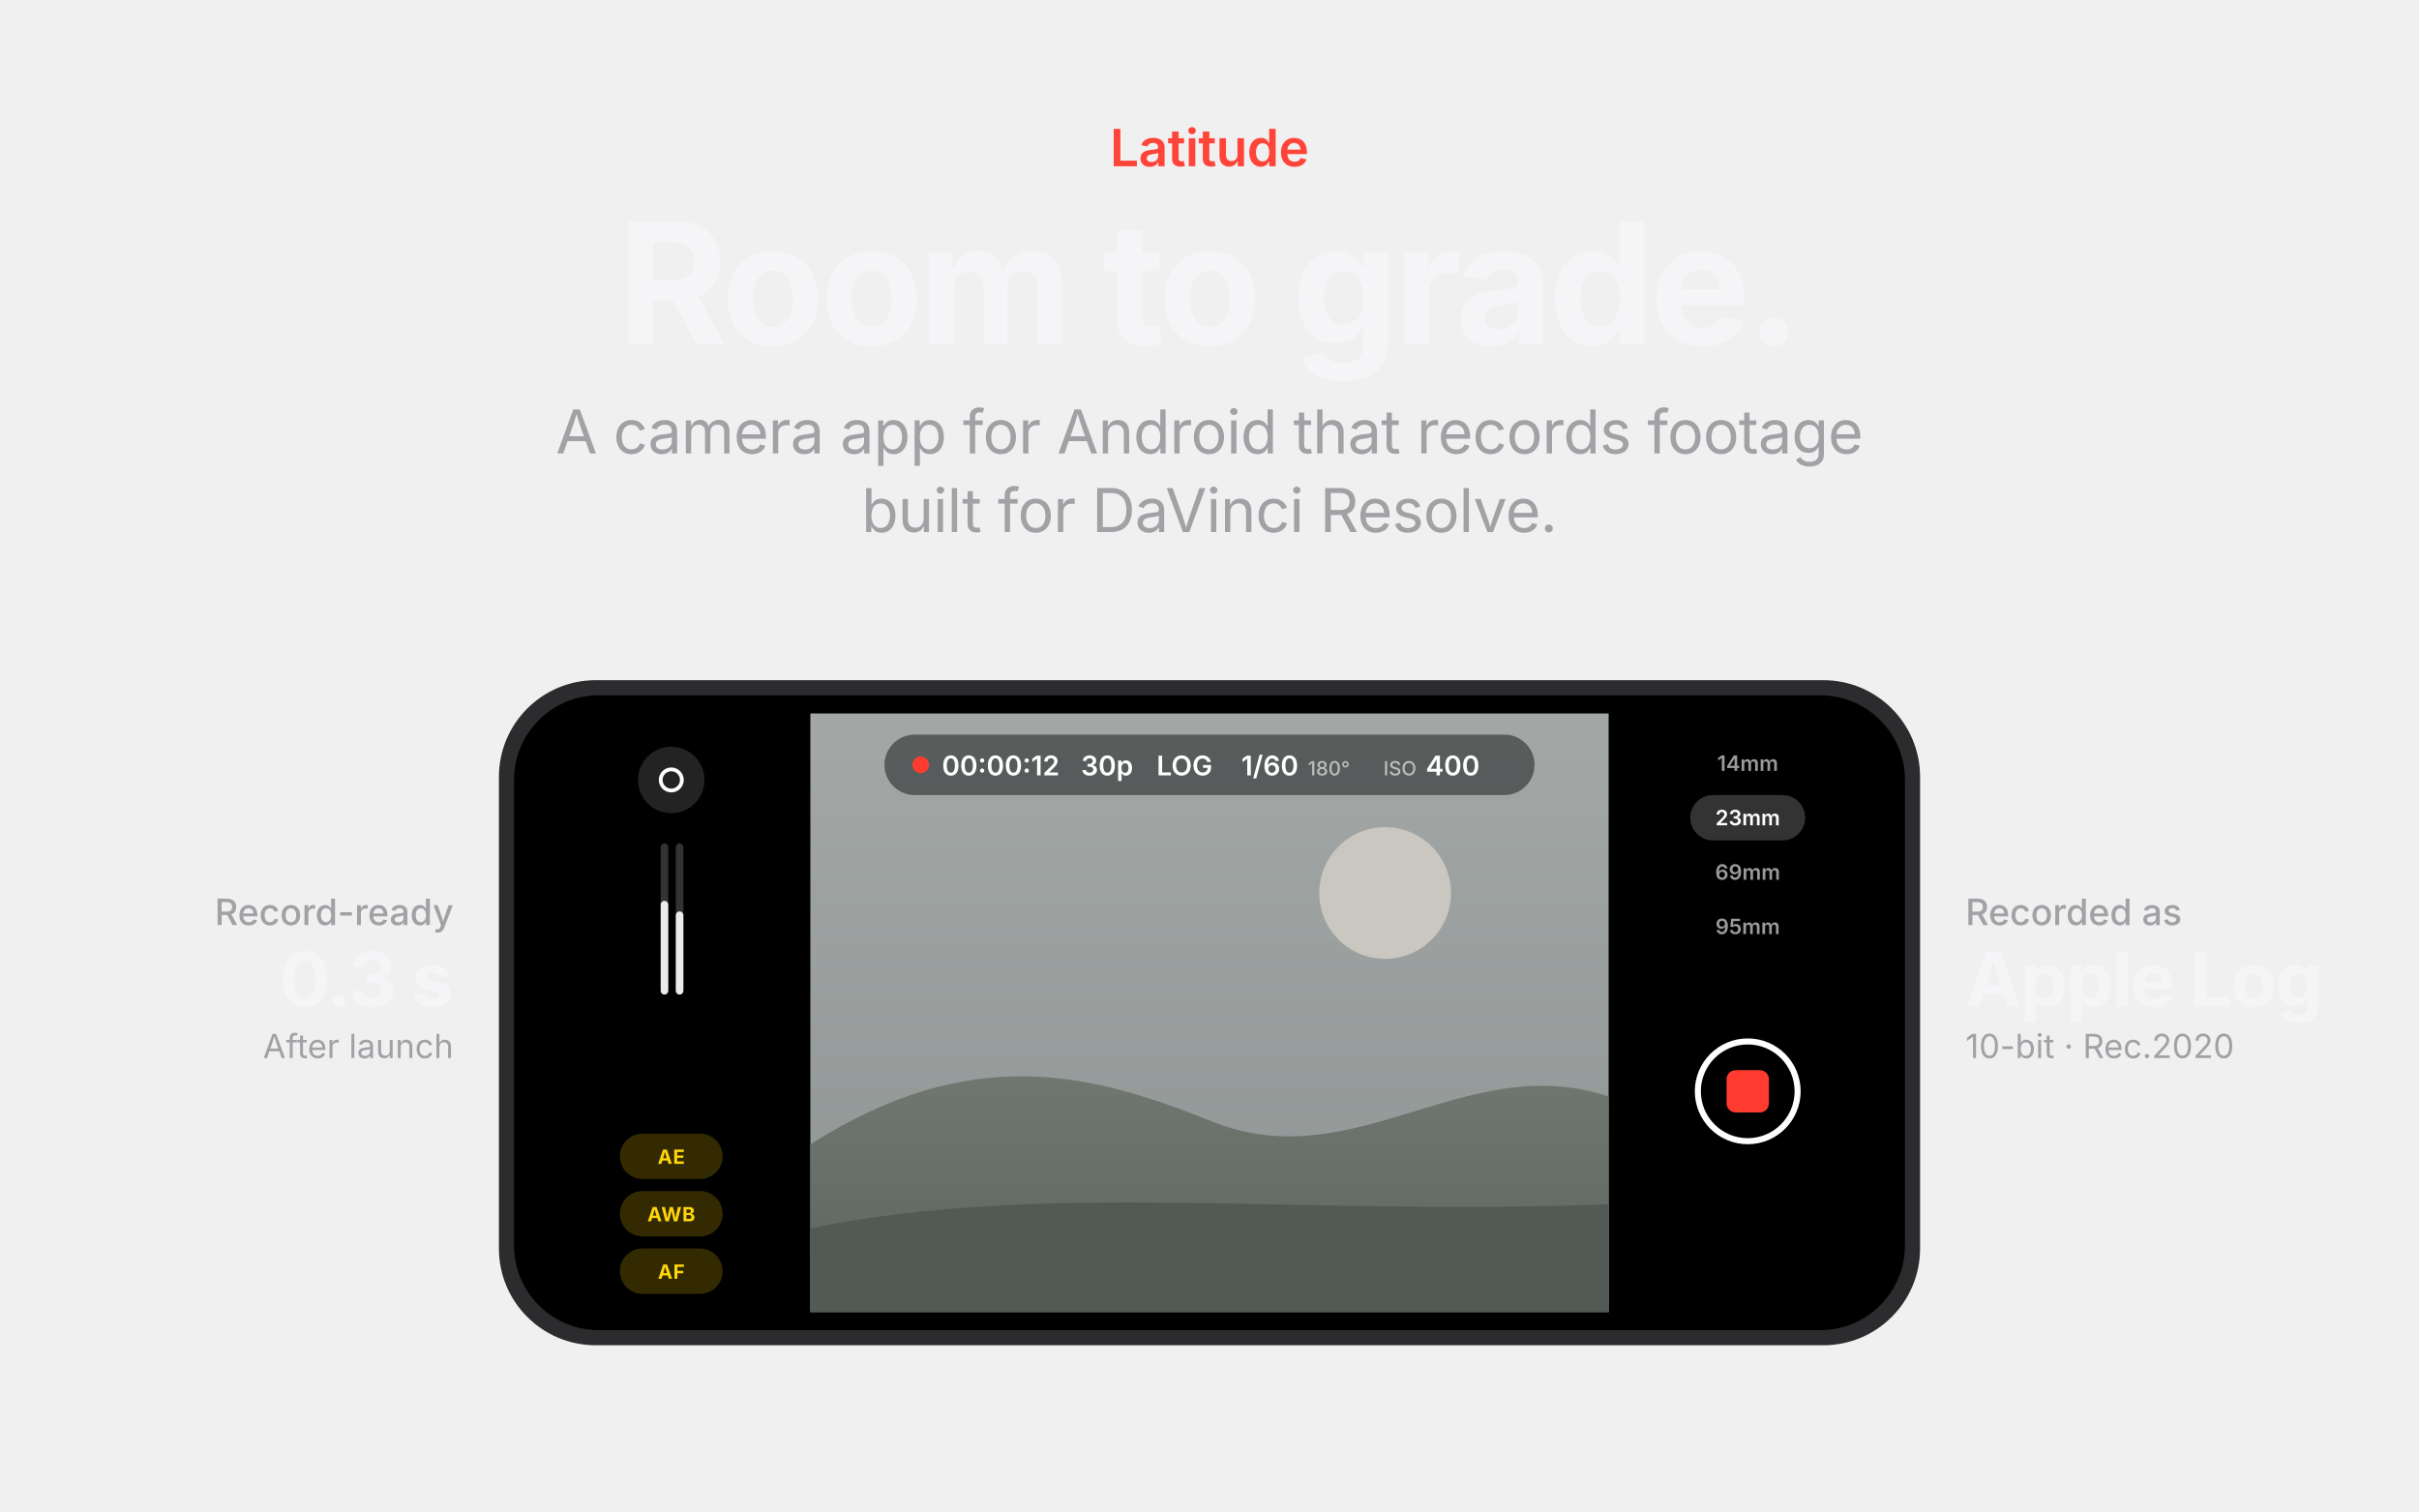
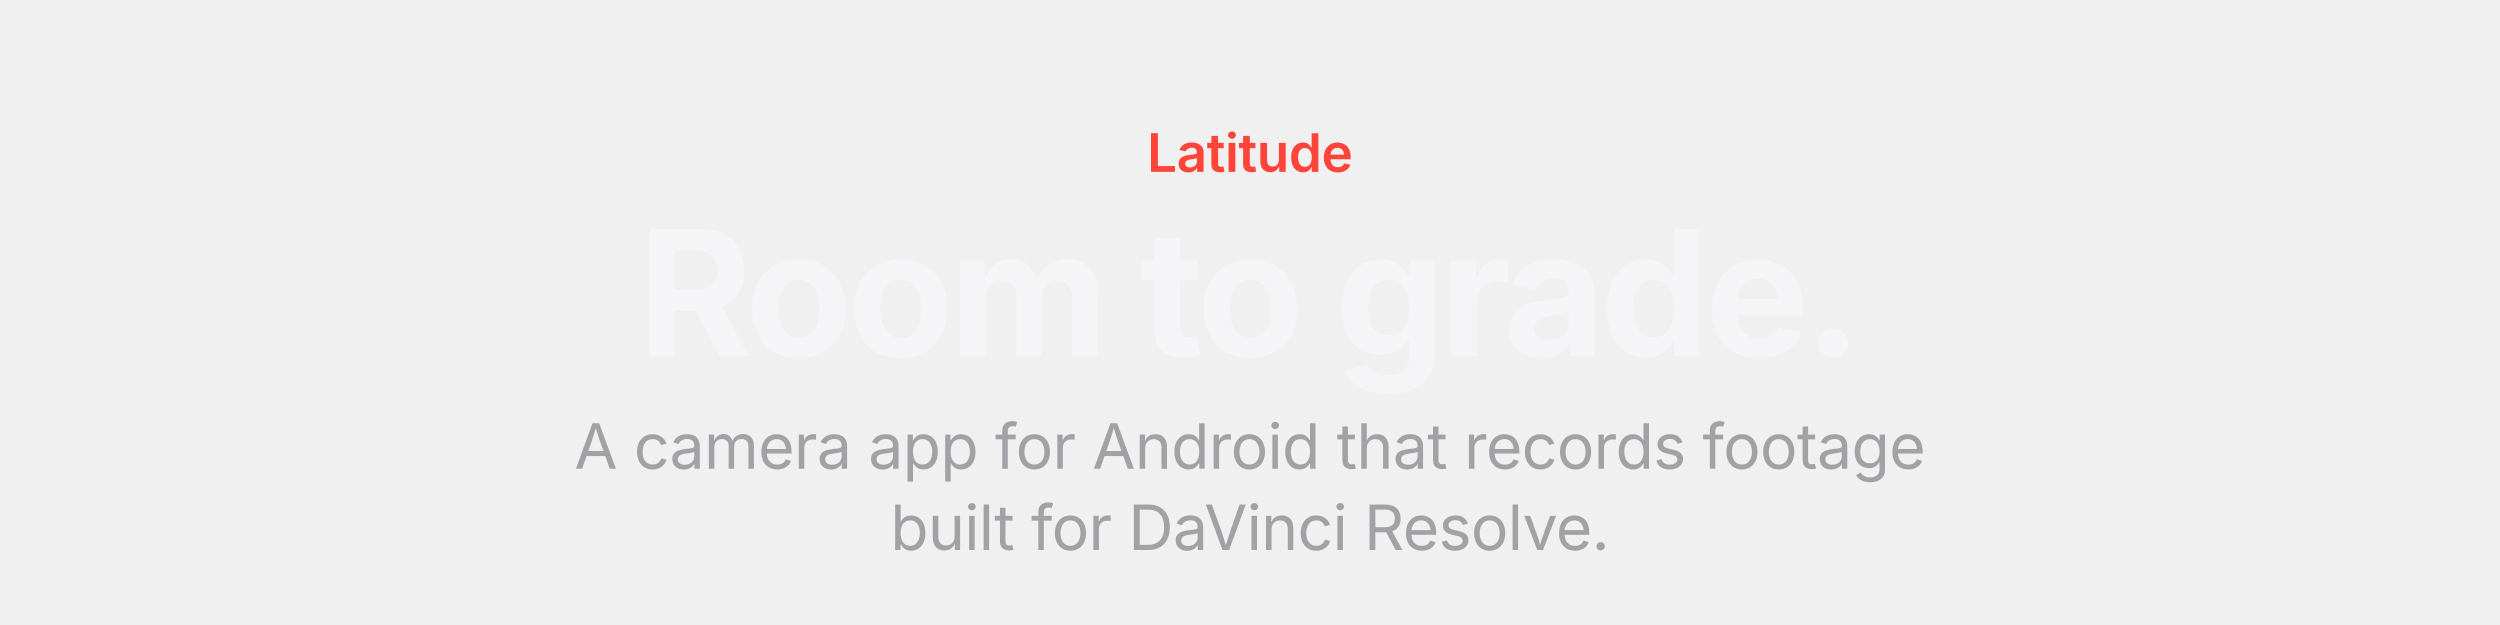
- <svg xmlns="http://www.w3.org/2000/svg" viewBox="0 0 1600 1000" width="1600" height="1000" role="img" aria-label="Latitude. Room to grade. A camera app for Android that records footage built for DaVinci Resolve. Record-ready 0.3 seconds after launch, recorded as 10-bit Apple Log.">
+ <svg xmlns="http://www.w3.org/2000/svg" viewBox="0 0 1600 400" width="1600" height="400" role="img" aria-label="Latitude. Room to grade. A camera app for Android that records footage built for DaVinci Resolve.">
  <style>text{font-family:-apple-system, BlinkMacSystemFont, 'SF Pro Display', 'SF Pro Text', 'Helvetica Neue', 'Segoe UI', Inter, Arial, sans-serif}</style>
  <text x="800.0" y="110.0" font-size="34" font-weight="600" fill="#ff453a" text-anchor="middle" letter-spacing="-0.3">Latitude</text>
  <text x="800.0" y="228.0" font-size="112" font-weight="700" fill="#f5f5f7" text-anchor="middle" letter-spacing="-3.4">Room to grade.</text>
  <text x="800.0" y="300.0" font-size="40" font-weight="400" fill="#a1a1a6" text-anchor="middle" letter-spacing="-0.4">A camera app for Android that records footage</text>
  <text x="800.0" y="352.0" font-size="40" font-weight="400" fill="#a1a1a6" text-anchor="middle" letter-spacing="-0.4">built for DaVinci Resolve.</text>
-   <rect x="330" y="450" width="940" height="440" rx="64" fill="#2c2c2e" />
-   <rect x="340" y="460" width="920" height="420" rx="56" fill="#000" />
-   <clipPath id="scr">
-     <rect x="352" y="472" width="896" height="396" rx="44" />
-   </clipPath>
-   <g clip-path="url(#scr)">
-     <rect x="352" y="472" width="896" height="396" fill="#000" />
-     <defs>
-       <linearGradient id="skyh" x1="0" y1="0" x2="0" y2="1">
-         <stop offset="0" stop-color="#a3a8a7" />
-         <stop offset="1" stop-color="#8e9493" />
-       </linearGradient>
-       <linearGradient id="hillh" x1="0" y1="0" x2="0" y2="1">
-         <stop offset="0" stop-color="#6f7770" />
-         <stop offset="1" stop-color="#5d645f" />
-       </linearGradient>
-       <clipPath id="imgh">
-         <rect x="536.0" y="472" width="528.0" height="396" />
-       </clipPath>
-     </defs>
-     <g clip-path="url(#imgh)">
-       <rect x="536.0" y="472" width="528.0" height="396" fill="url(#skyh)" />
-       <circle cx="916.16" cy="590.8" r="43.56" fill="#c9c7c0" />
-       <path d="M536.0 757.12 C641.6 689.8 720.8 709.6 800.0 741.28 C895.04 780.88 968.96 693.76 1064.0 725.44 L1064.0 868 L536.0 868 Z" fill="url(#hillh)" />
-       <path d="M536.0 812.56 C694.4 780.88 852.8 804.64 1064.0 796.72 L1064.0 868 L536.0 868 Z" fill="#535a55" />
-     </g>
-     <rect x="585.0" y="486" width="430" height="40" rx="20" fill="#000" fill-opacity=".45" />
-     <circle cx="609.0" cy="506" r="5.5" fill="#ff3b30" />
-     <text x="623.0" y="513.0" font-size="18" font-weight="600" fill="#fff" text-anchor="start" letter-spacing="0">00:00:12</text>
-     <text x="715.0" y="513.0" font-size="18" font-weight="600" fill="#fff" text-anchor="start" letter-spacing="0">30p</text>
-     <text x="765.0" y="513.0" font-size="18" font-weight="600" fill="#fff" text-anchor="start" letter-spacing="0">LOG</text>
-     <text x="821.0" y="513.0" font-size="18" font-weight="600" fill="#fff" text-anchor="start" letter-spacing="0">1/60</text>
-     <text x="865.0" y="513.0" font-size="13" font-weight="500" fill="#fff" fill-opacity="0.6" text-anchor="start" letter-spacing="0">180°</text>
-     <text x="915.0" y="513.0" font-size="13" font-weight="500" fill="#fff" fill-opacity="0.6" text-anchor="start" letter-spacing="0">ISO</text>
-     <text x="943.0" y="513.0" font-size="18" font-weight="600" fill="#fff" text-anchor="start" letter-spacing="0">400</text>
-     <circle cx="444.0" cy="516" r="22" fill="#fff" fill-opacity=".14" />
-     <circle cx="444.0" cy="516" r="7" fill="none" stroke="#fff" stroke-width="2.5" />
-     <rect x="437.0" y="558" width="5" height="100" rx="2.5" fill="#fff" fill-opacity=".2" />
-     <rect x="437.0" y="596.0" width="5" height="62.0" rx="2.5" fill="#fff" fill-opacity=".9" />
-     <rect x="447.0" y="558" width="5" height="100" rx="2.5" fill="#fff" fill-opacity=".2" />
-     <rect x="447.0" y="603.0" width="5" height="55" rx="2.5" fill="#fff" fill-opacity=".9" />
-     <rect x="410.0" y="750" width="68" height="30" rx="15" fill="#ffd60a" fill-opacity=".2" />
-     <text x="444.0" y="770.0" font-size="13" font-weight="700" fill="#ffd60a" text-anchor="middle" letter-spacing="0.4">AE</text>
-     <rect x="410.0" y="788" width="68" height="30" rx="15" fill="#ffd60a" fill-opacity=".2" />
-     <text x="444.0" y="808.0" font-size="13" font-weight="700" fill="#ffd60a" text-anchor="middle" letter-spacing="0.4">AWB</text>
-     <rect x="410.0" y="826" width="68" height="30" rx="15" fill="#ffd60a" fill-opacity=".2" />
-     <text x="444.0" y="846.0" font-size="13" font-weight="700" fill="#ffd60a" text-anchor="middle" letter-spacing="0.4">AF</text>
-     <text x="1156.0" y="510.0" font-size="14" font-weight="600" fill="#9a9a9a" text-anchor="middle" letter-spacing="0">14mm</text>
-     <rect x="1118.0" y="526" width="76" height="30" rx="15" fill="#fff" fill-opacity=".2" />
-     <text x="1156.0" y="546.0" font-size="14" font-weight="600" fill="#fff" text-anchor="middle" letter-spacing="0">23mm</text>
-     <text x="1156.0" y="582.0" font-size="14" font-weight="600" fill="#9a9a9a" text-anchor="middle" letter-spacing="0">69mm</text>
-     <text x="1156.0" y="618.0" font-size="14" font-weight="600" fill="#9a9a9a" text-anchor="middle" letter-spacing="0">95mm</text>
-     <circle cx="1156.0" cy="722.0" r="33" fill="none" stroke="#fff" stroke-width="4" />
-     <rect x="1142.0" y="708.0" width="28" height="28" rx="6" fill="#ff3b30" />
-   </g>
-   <text x="300.0" y="612.0" font-size="24" font-weight="500" fill="#a1a1a6" text-anchor="end" letter-spacing="0">Record-ready</text>
-   <text x="300.0" y="666.0" font-size="50" font-weight="700" fill="#f5f5f7" text-anchor="end" letter-spacing="-1.2">0.3 s</text>
-   <text x="300.0" y="700.0" font-size="22" font-weight="400" fill="#a1a1a6" text-anchor="end" letter-spacing="0">After launch</text>
-   <text x="1300.0" y="612.0" font-size="24" font-weight="500" fill="#a1a1a6" text-anchor="start" letter-spacing="0">Recorded as</text>
-   <text x="1300.0" y="666.0" font-size="50" font-weight="700" fill="#f5f5f7" text-anchor="start" letter-spacing="-1.2">Apple Log</text>
-   <text x="1300.0" y="700.0" font-size="22" font-weight="400" fill="#a1a1a6" text-anchor="start" letter-spacing="0">10-bit · Rec.2020</text>
</svg>
